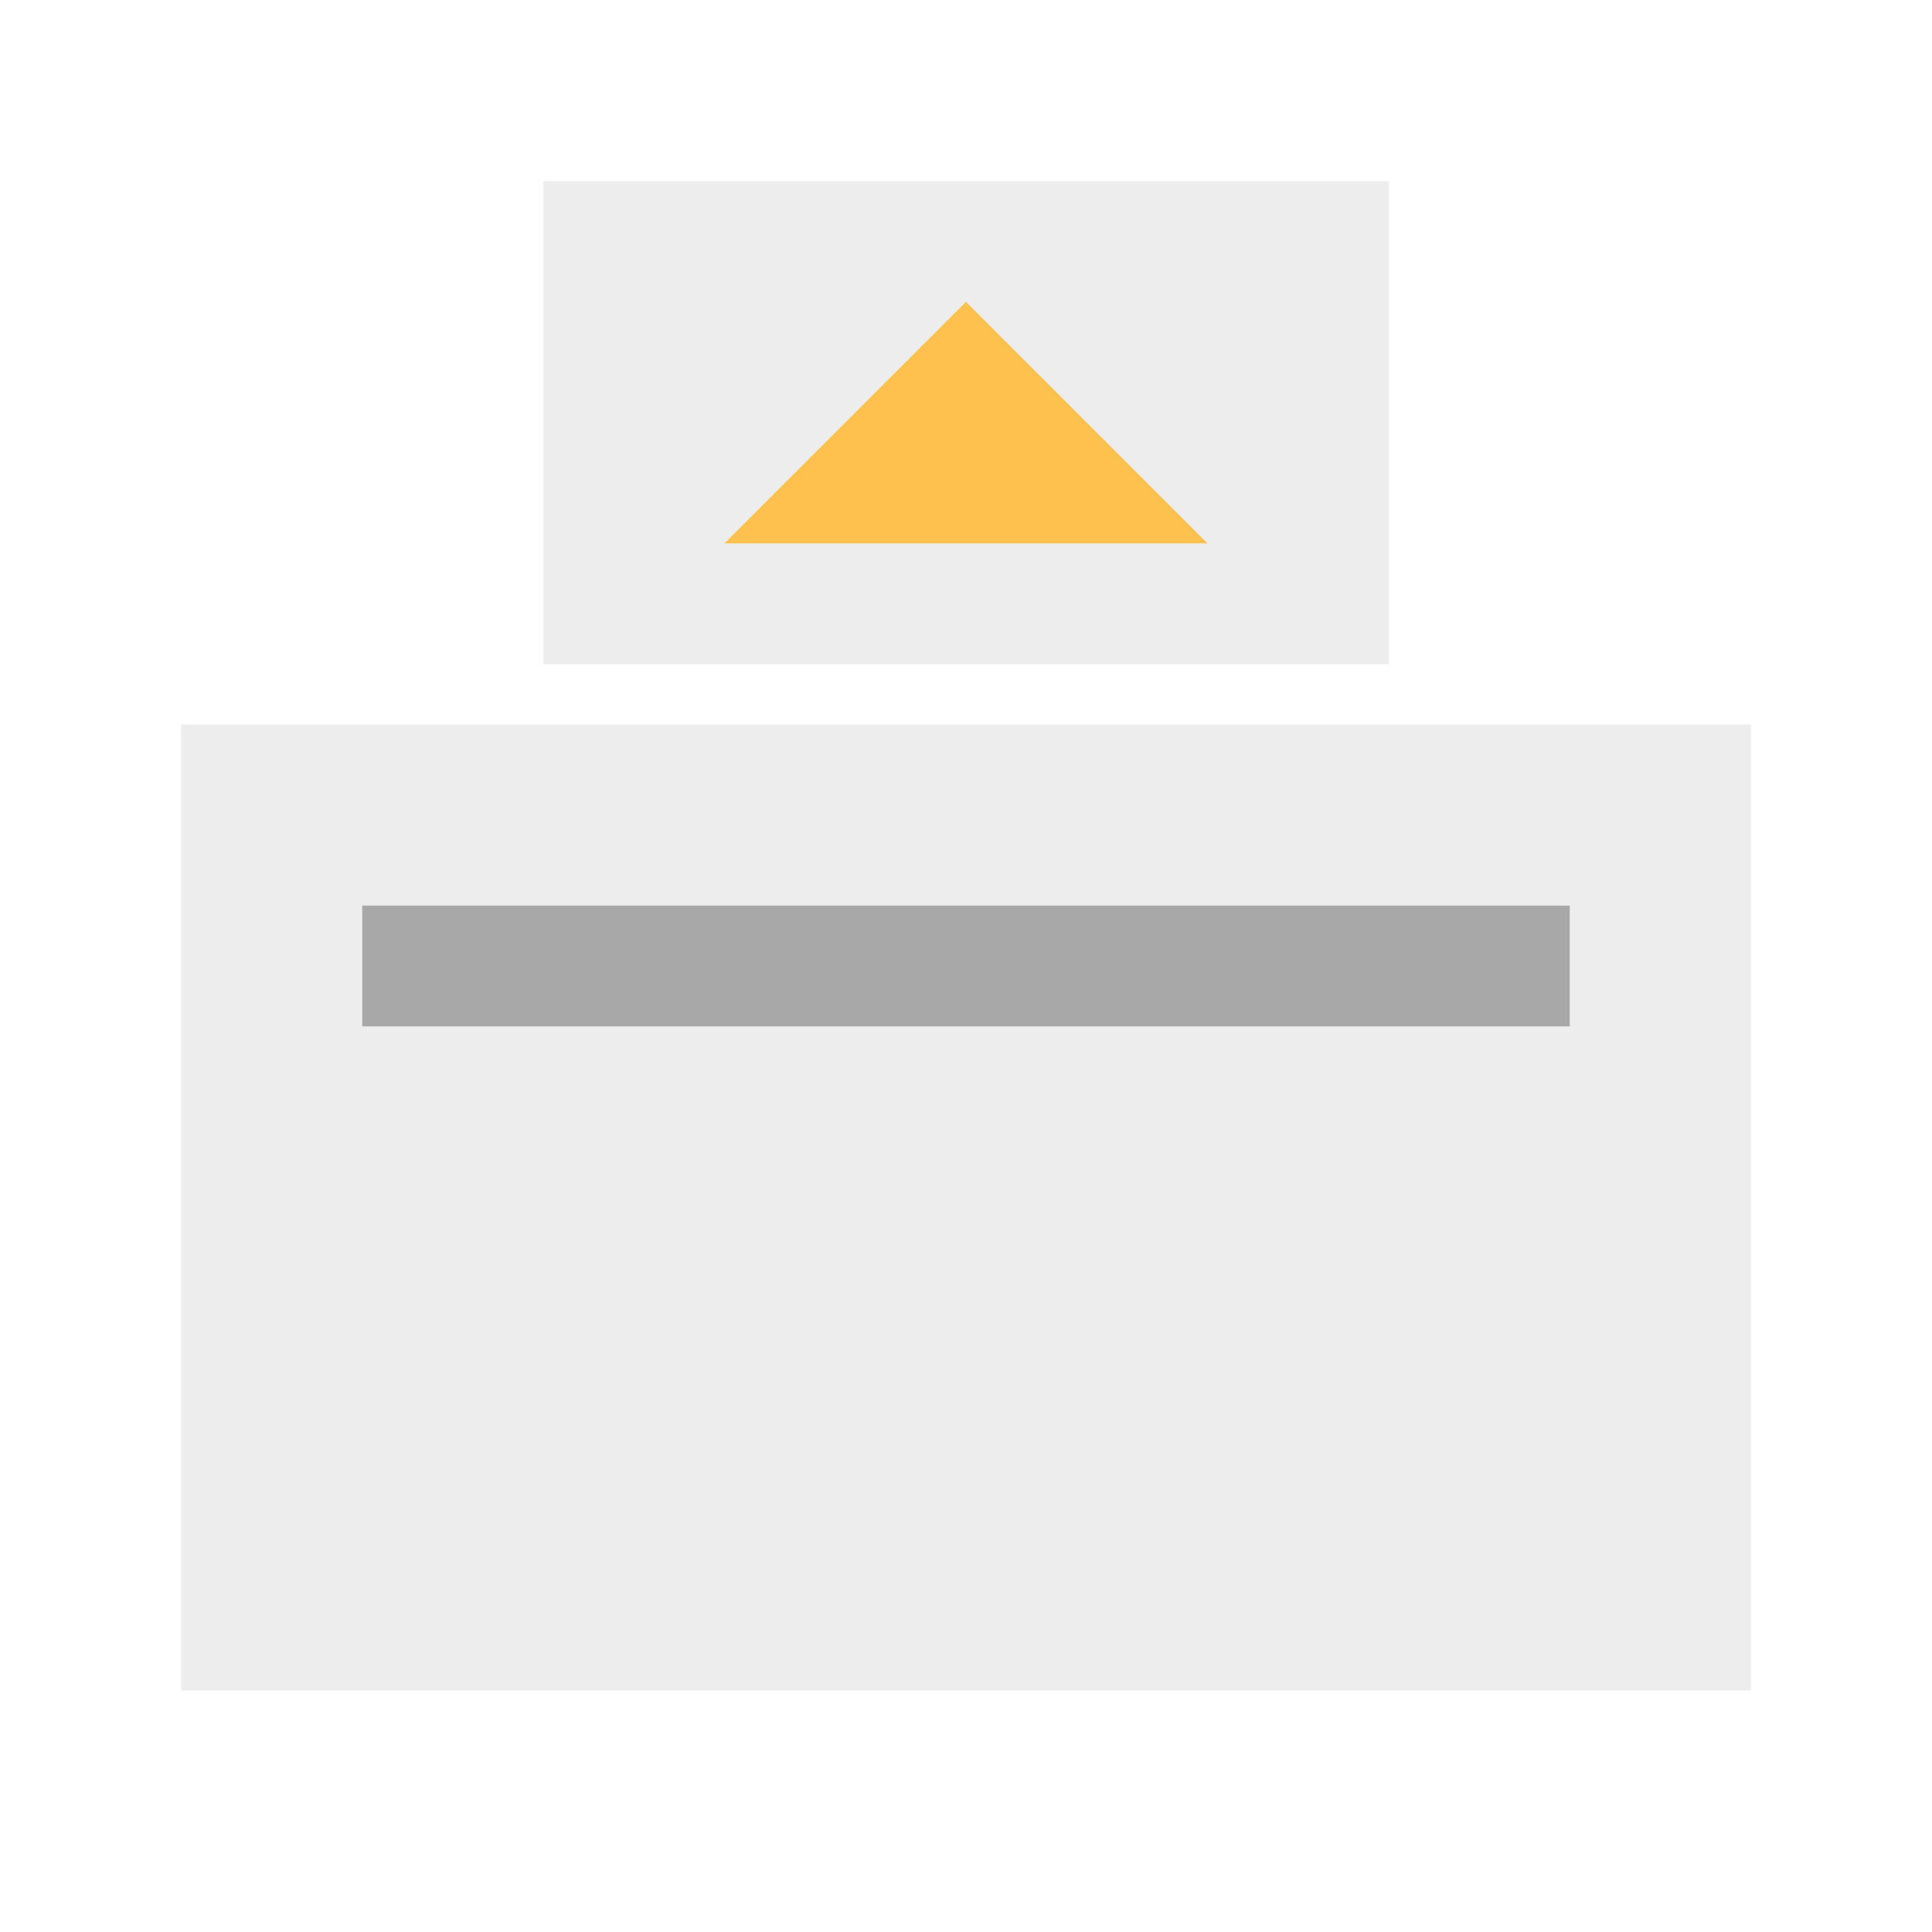
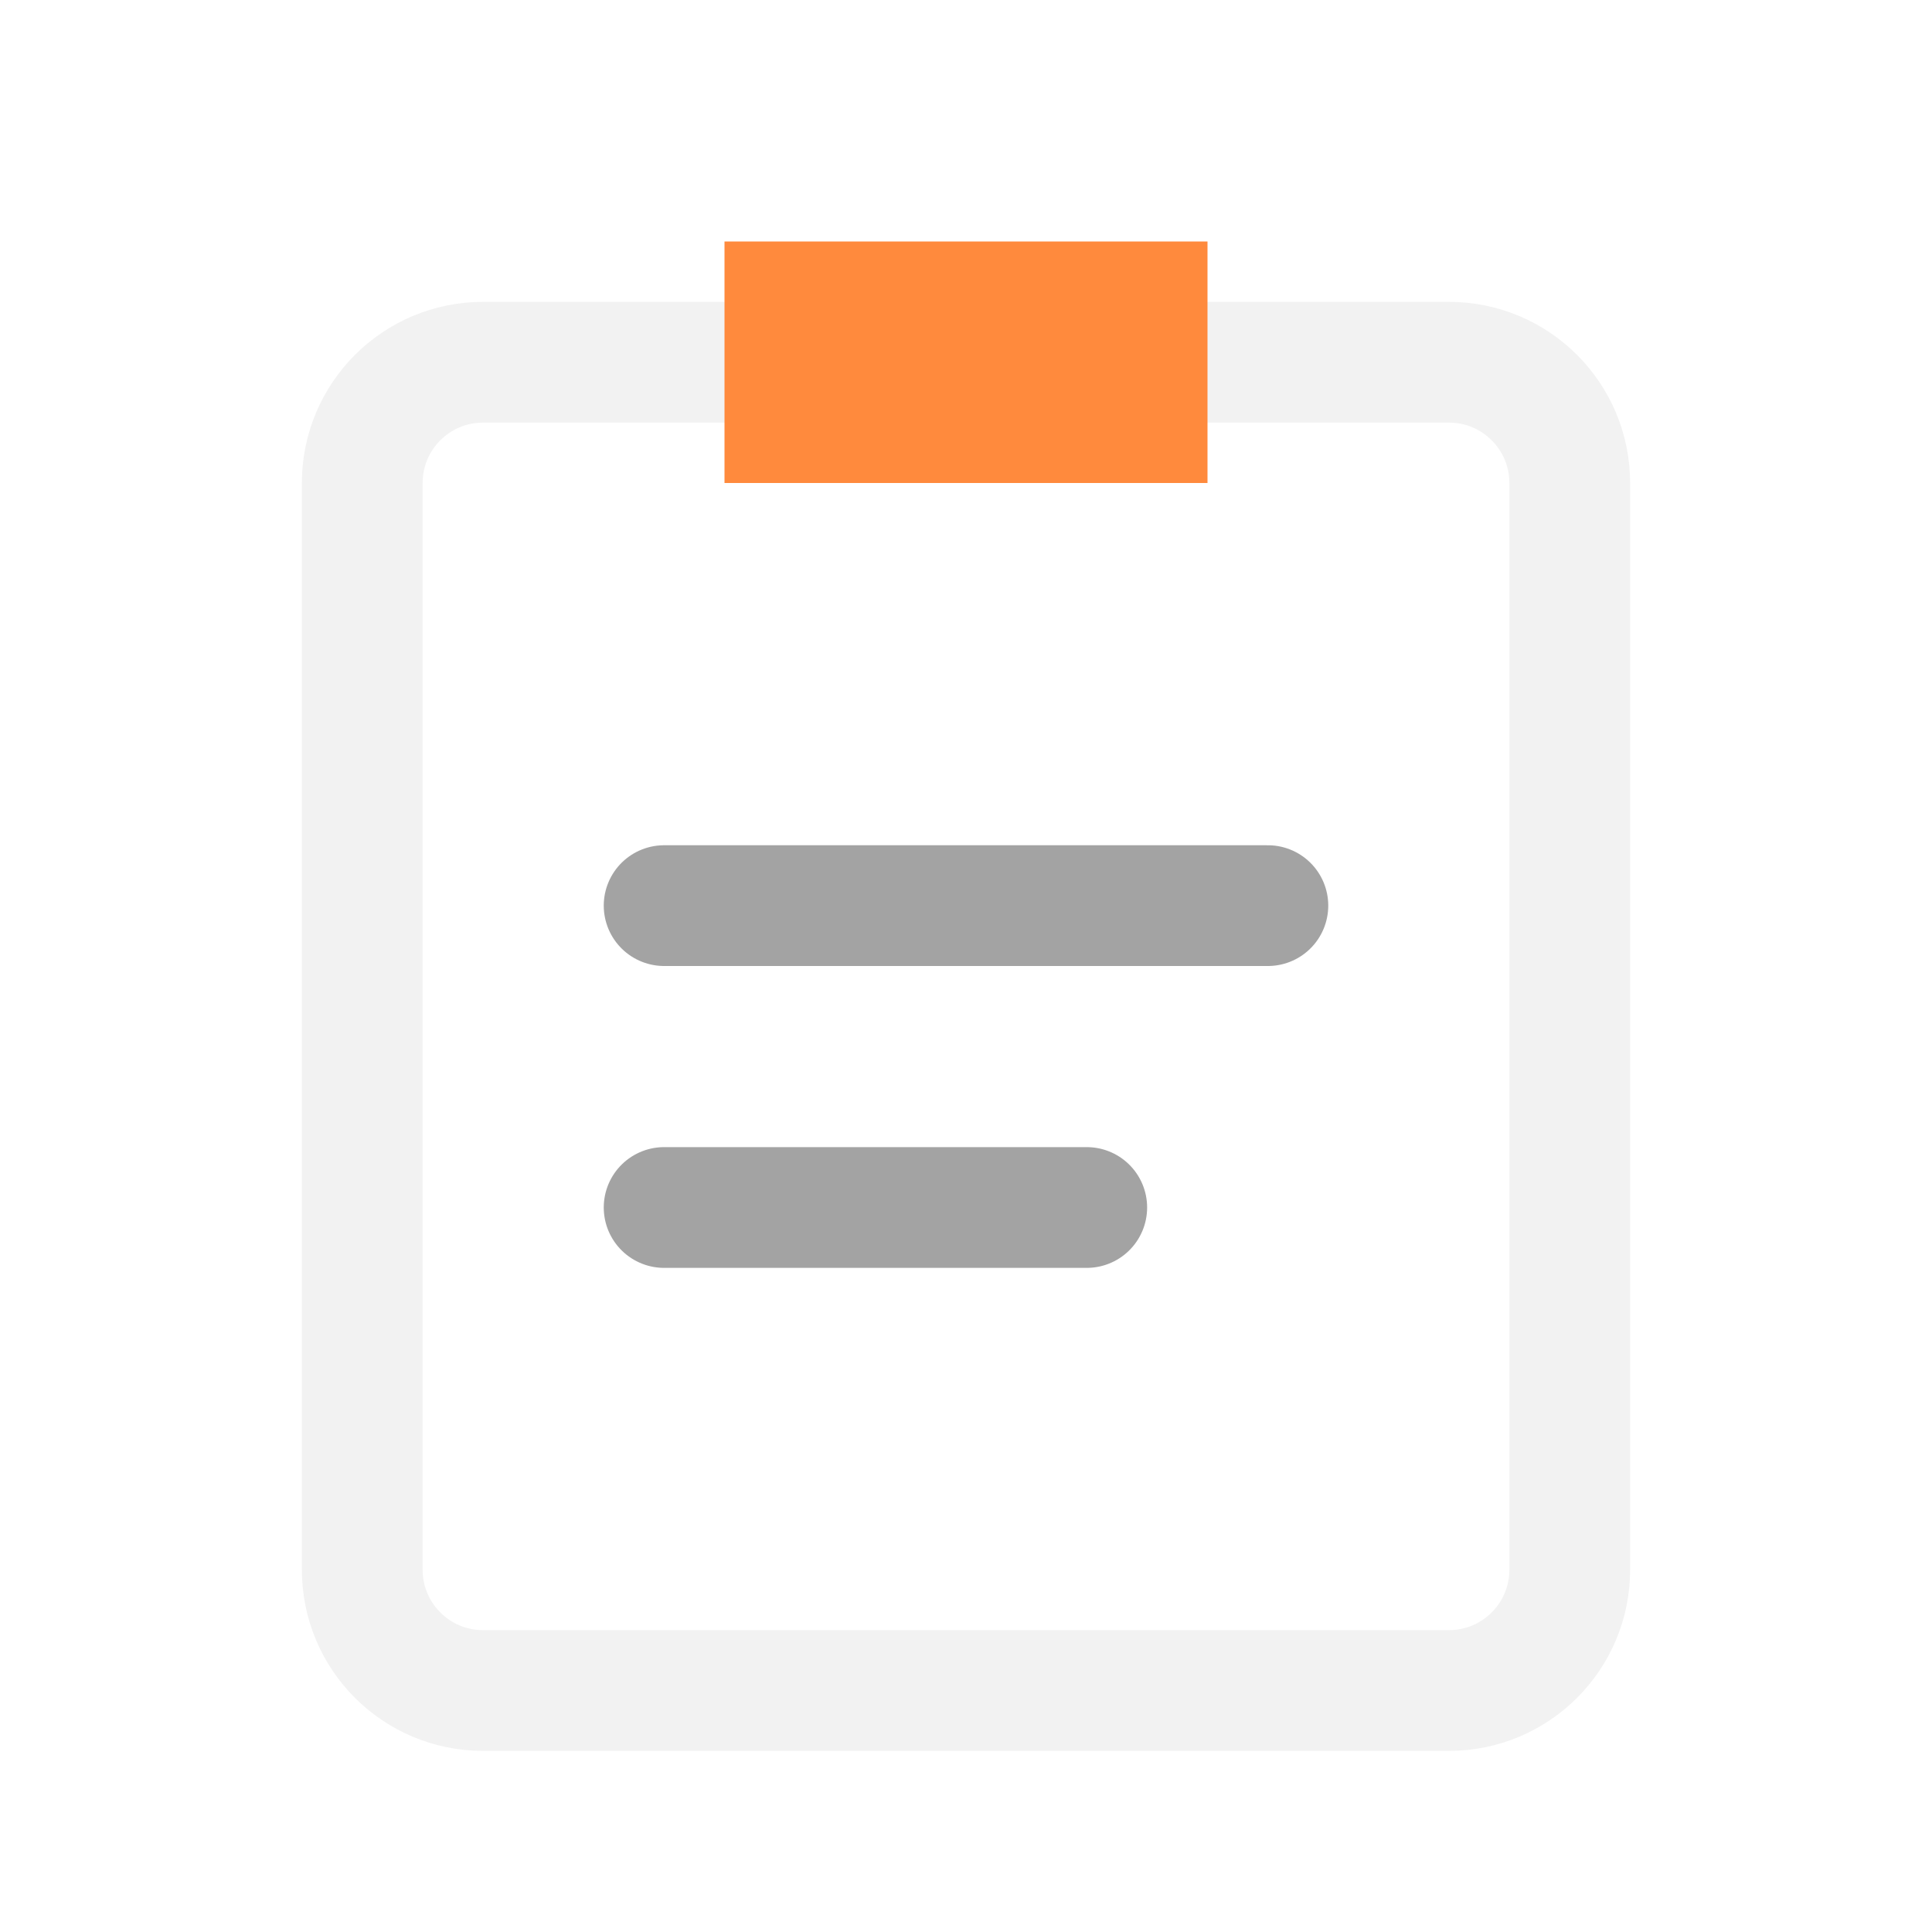
- <svg xmlns="http://www.w3.org/2000/svg" viewBox="0 0 32 32">
-   <rect x="3.5" y="12.5" width="25" height="15" fill="#EDEDED" stroke="#EDEDED" stroke-width="1" />
-   <rect x="6" y="15" width="20" height="2" fill="#A8A8A8" />
-   <rect x="9.5" y="3.5" width="13" height="7" fill="#EDEDED" stroke="#EDEDED" stroke-width="1" />
-   <polygon points="12,9 16,5 20,9" fill="#FFC14D" />
+ <svg xmlns="http://www.w3.org/2000/svg" viewBox="0 0 32 32" fill="none" stroke-width="2" stroke-linecap="round" stroke-linejoin="round" data-icon-style="t3space">
+   <rect x="6" y="6" width="20" height="22" rx="2" stroke="#F2F2F2" />
+   <path d="M11 15h10M11 20h7" stroke="#A3A3A3" />
+   <rect x="12" y="4" width="8" height="4" fill="#FF8A3D" />
</svg>
